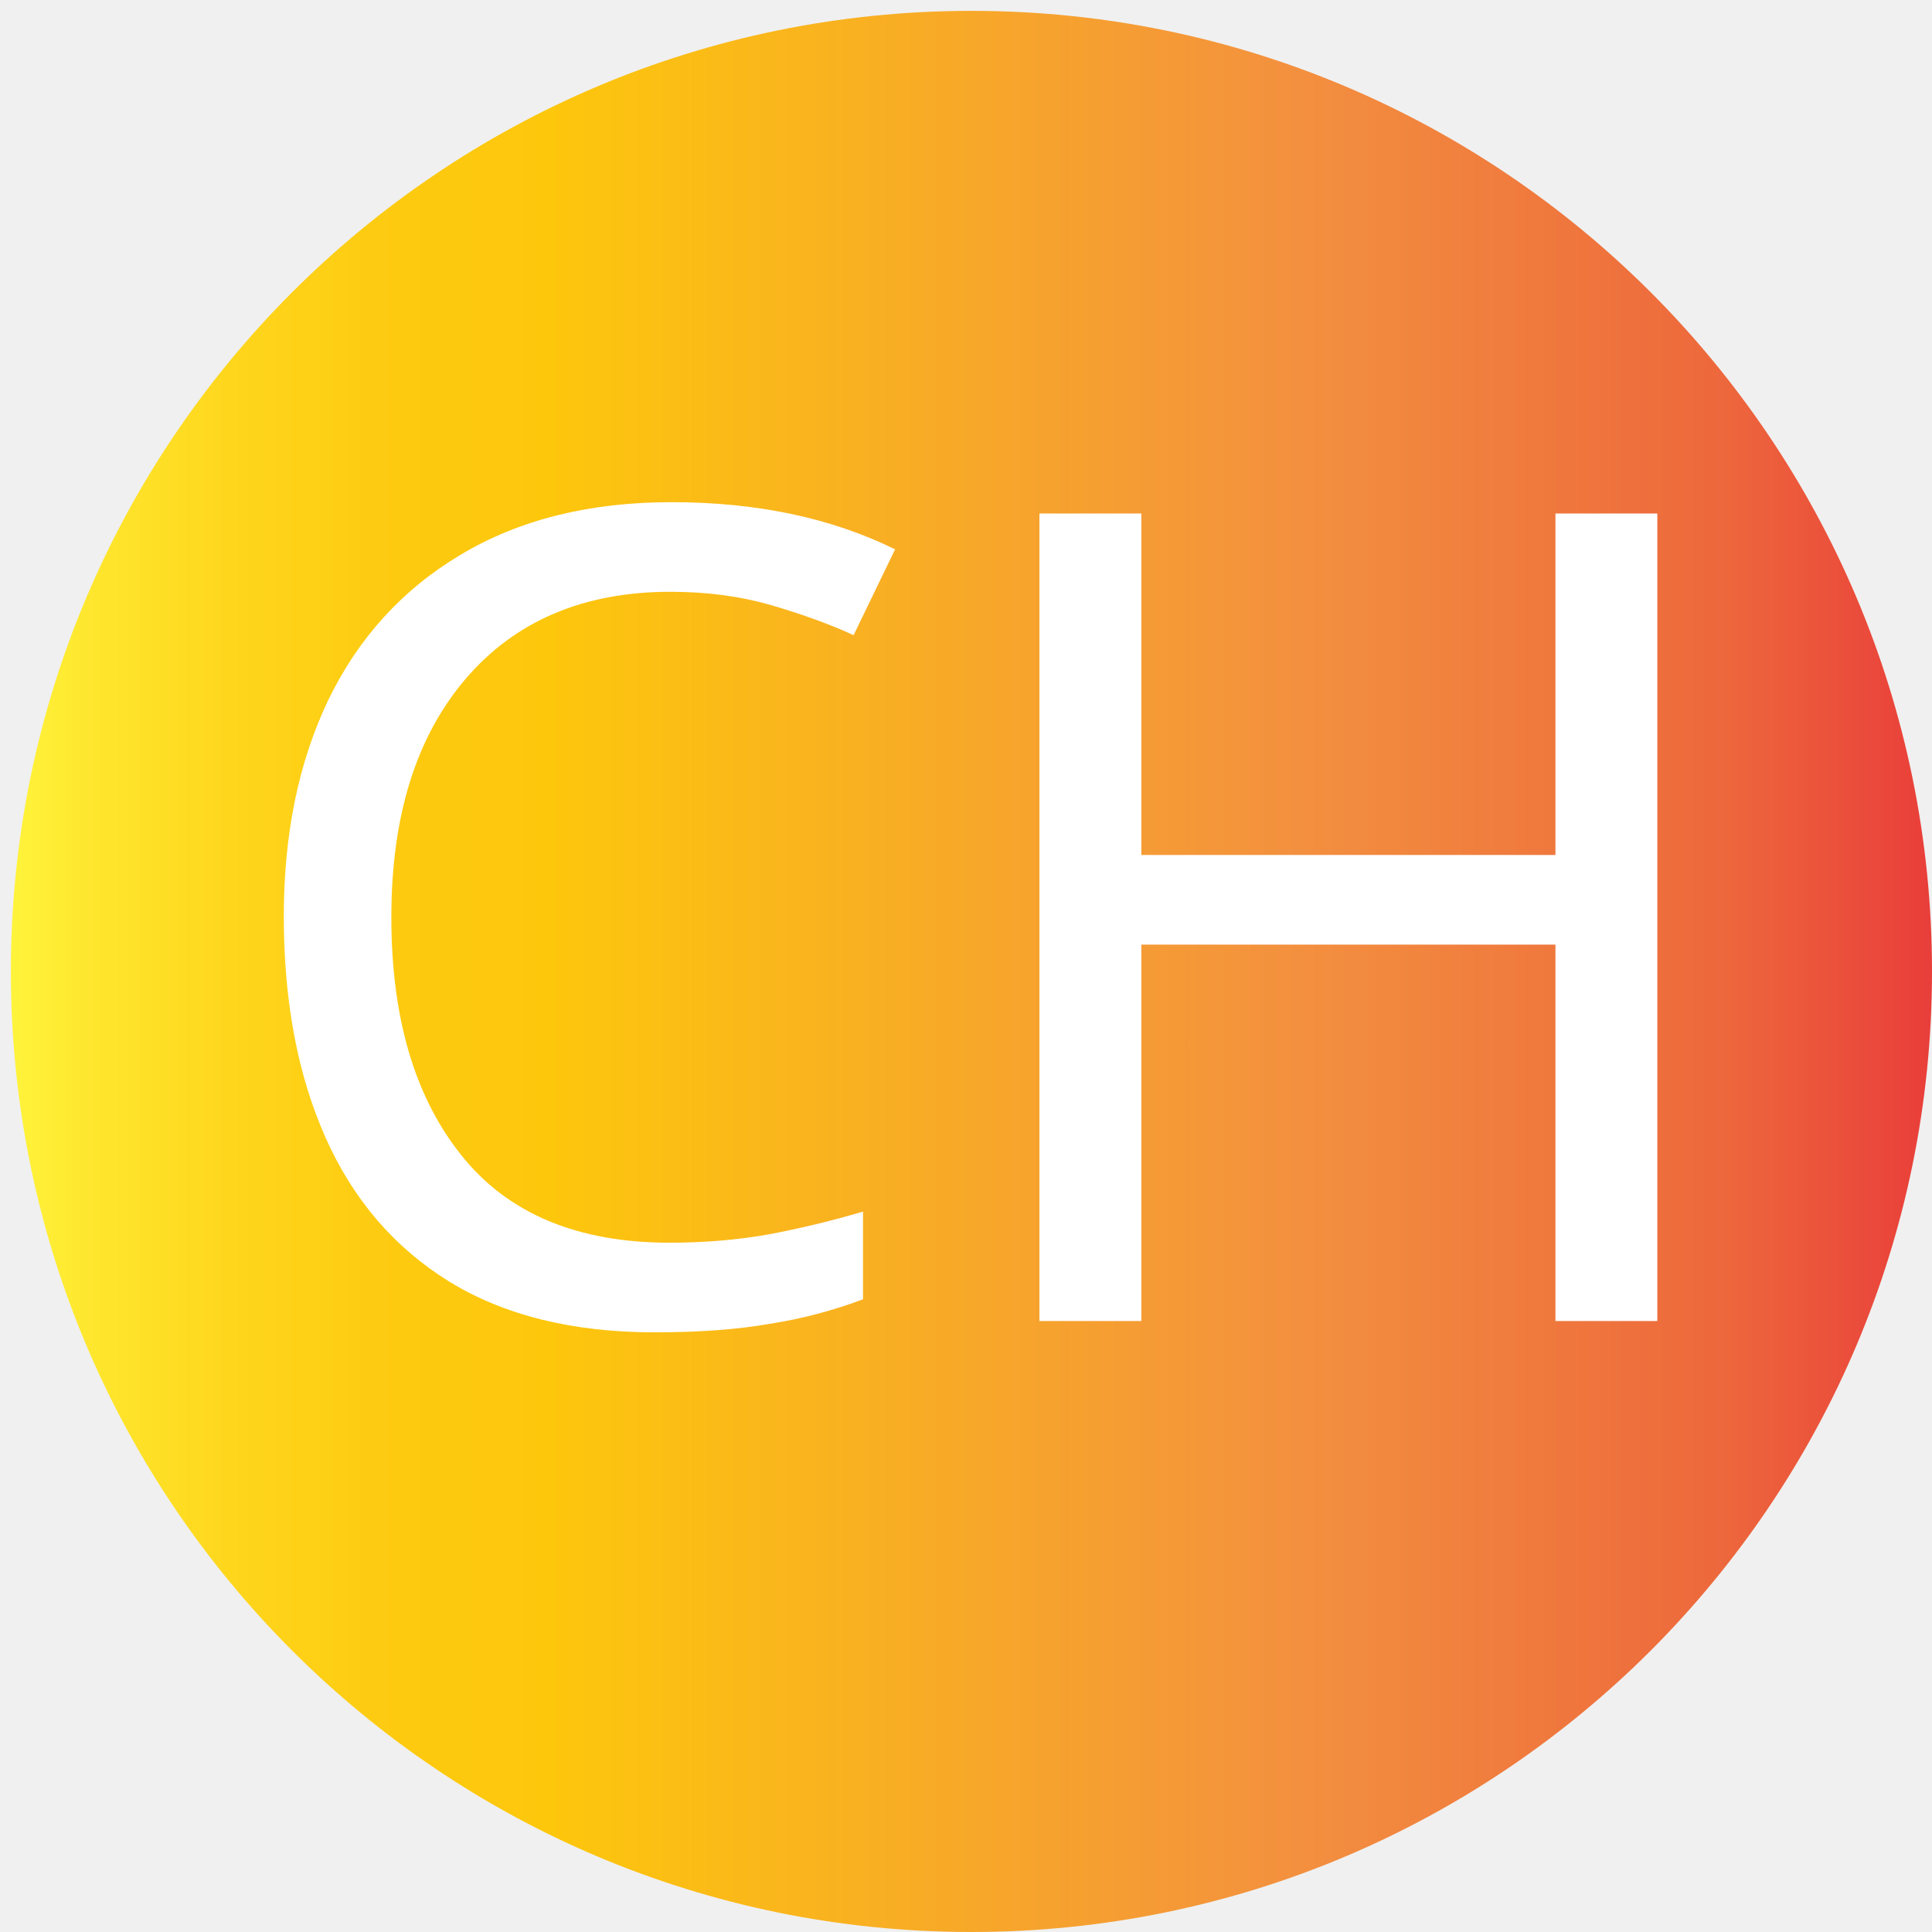
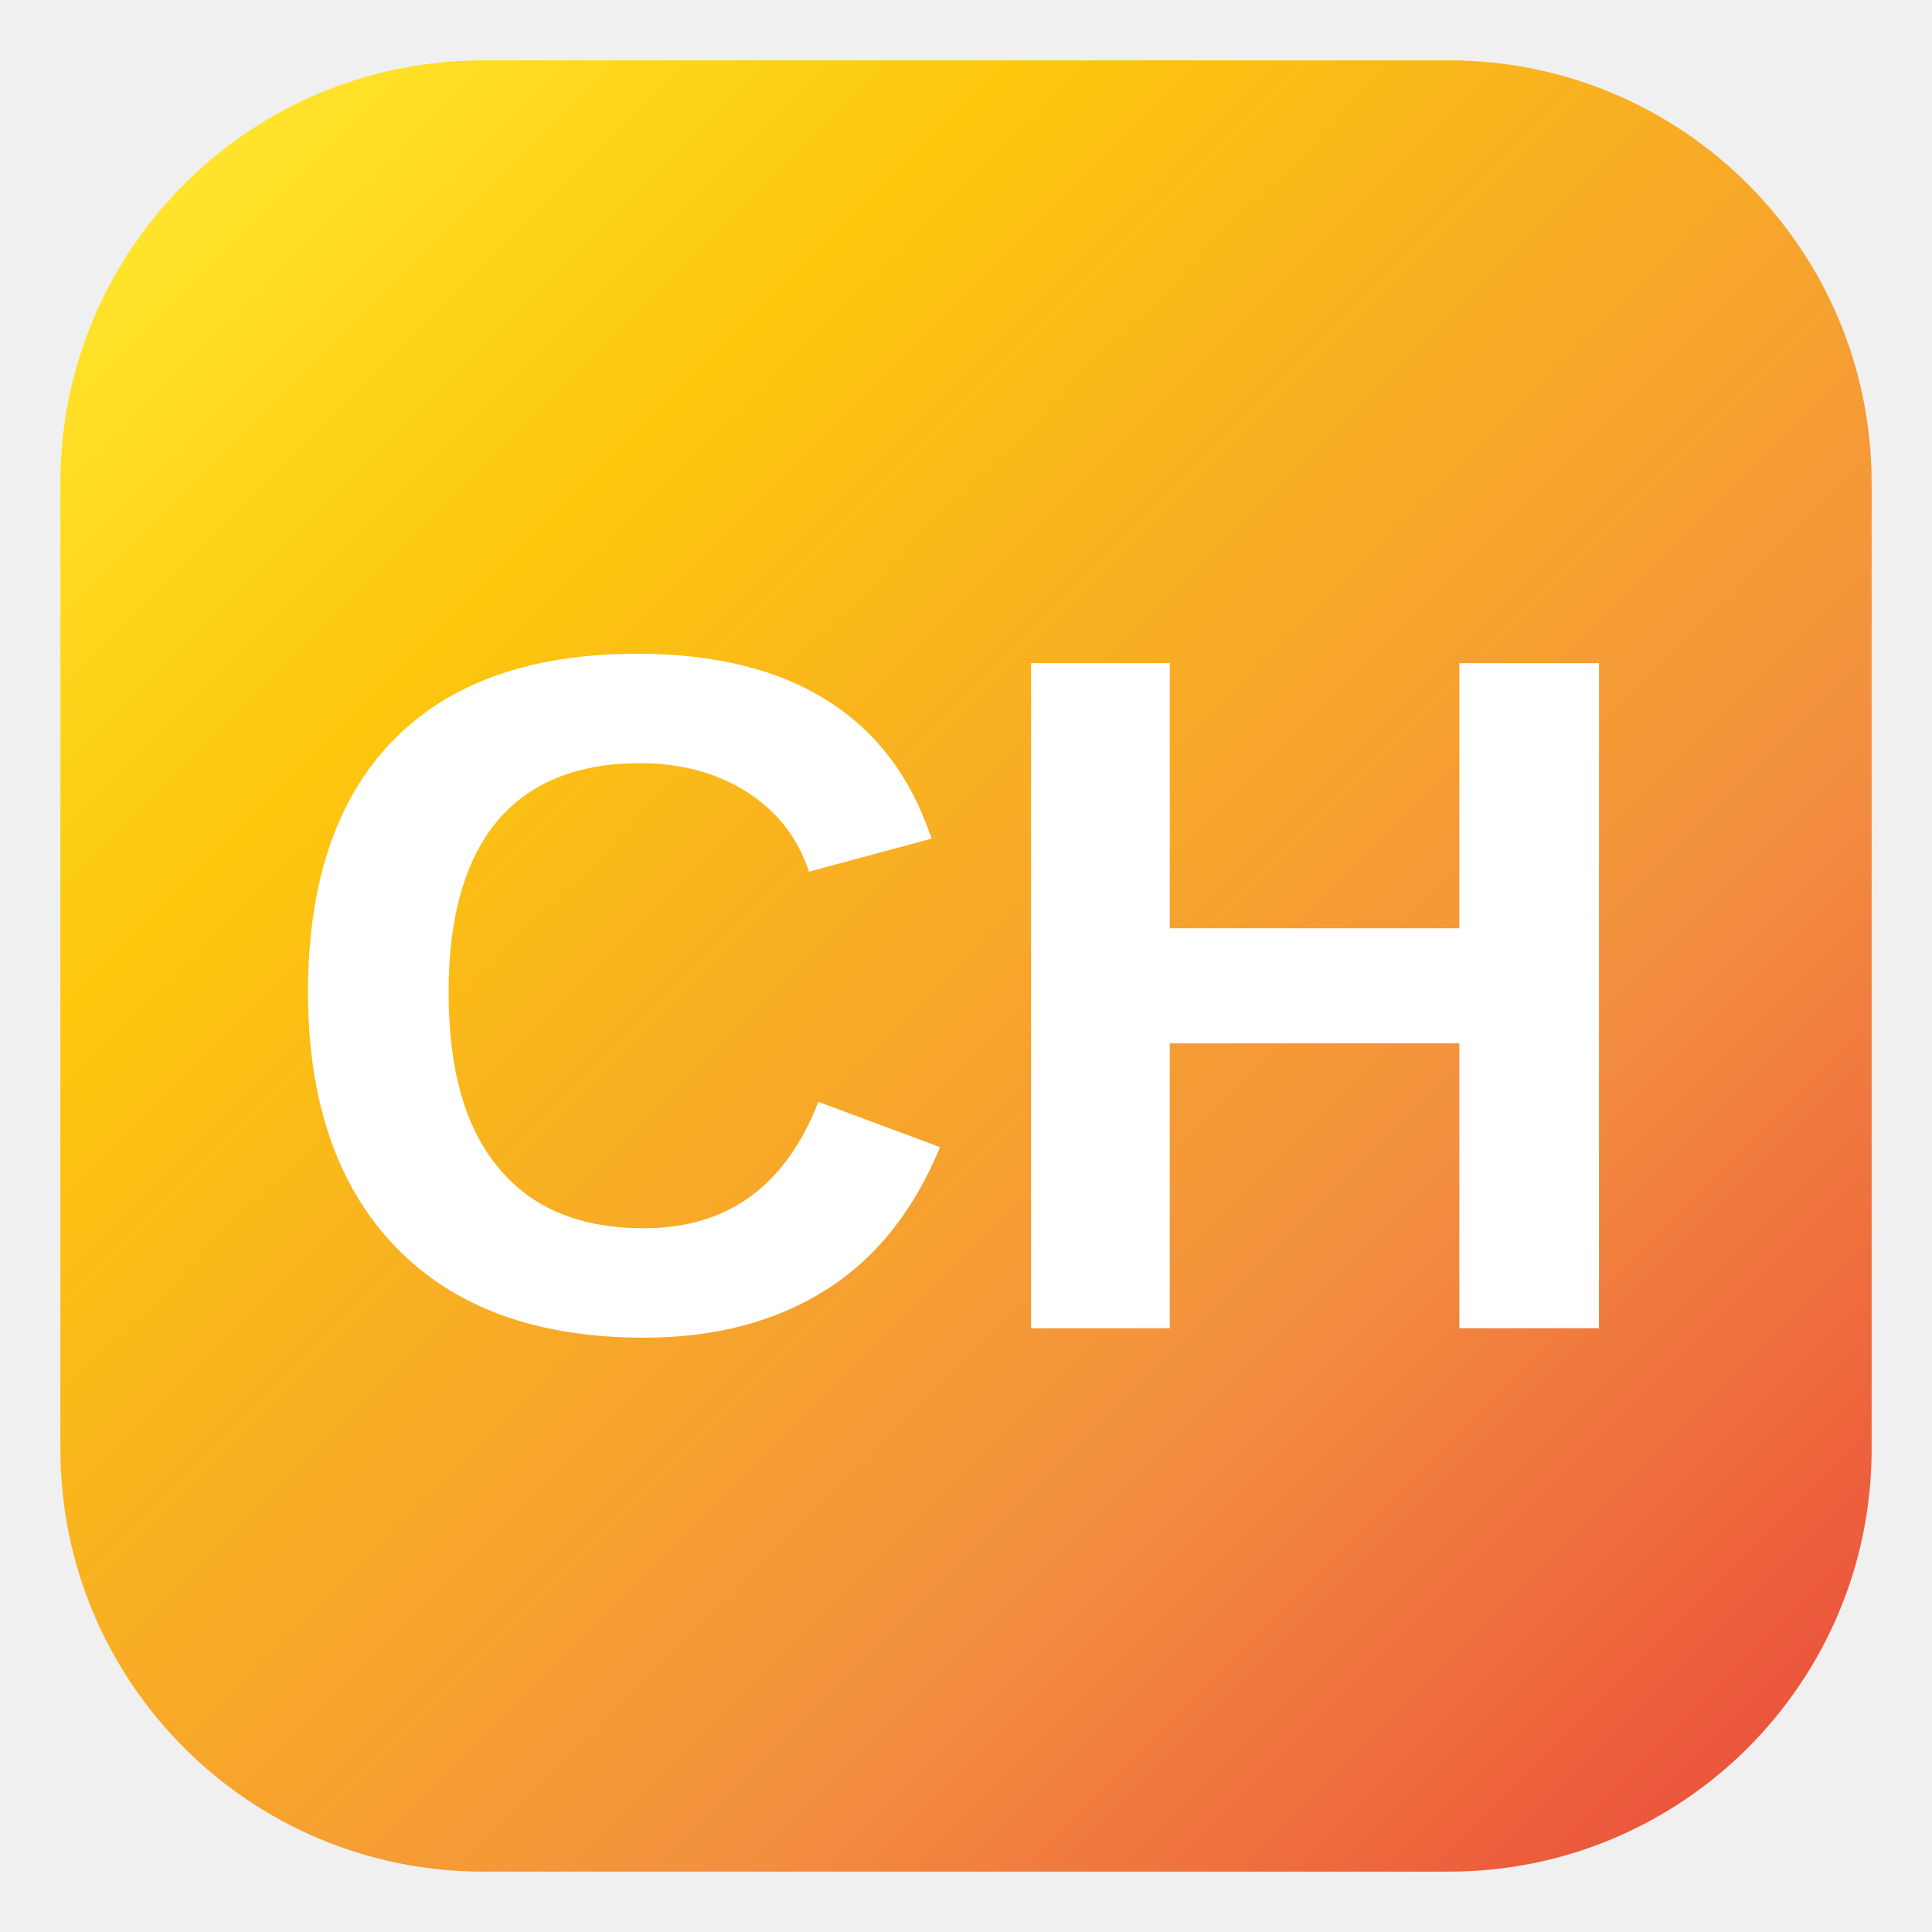
- <svg xmlns="http://www.w3.org/2000/svg" id="Layer_1" data-name="Layer 1" viewBox="0 0 32 32">
+ <svg xmlns="http://www.w3.org/2000/svg" viewBox="0 0 32 32" width="32" height="32">
  <defs>
-     <style>.cls-1{fill:url(#Orange_Yellow);}.cls-2{font-size:18.74px;fill:#fff;font-family:FoxDuckyRegular, Fox Ducky;}</style>
-     <linearGradient id="Orange_Yellow" x1="0.19" y1="16.09" x2="32" y2="16.09" gradientUnits="userSpaceOnUse">
+     <linearGradient id="ch-grad" x1="0" y1="0" x2="32" y2="32" gradientUnits="userSpaceOnUse">
      <stop offset="0" stop-color="#fff33b" />
-       <stop offset="0.04" stop-color="#fee72e" />
-       <stop offset="0.12" stop-color="#fed51b" />
-       <stop offset="0.2" stop-color="#fdca10" />
      <stop offset="0.28" stop-color="#fdc70c" />
      <stop offset="0.67" stop-color="#f3903f" />
-       <stop offset="0.89" stop-color="#ed683c" />
      <stop offset="1" stop-color="#e93e3a" />
    </linearGradient>
  </defs>
-   <circle class="cls-1" cx="16.09" cy="16.09" r="15.91" />
-   <text class="cls-2" transform="translate(3.56 21.88)">CH</text>
+   <rect x="1" y="1" width="30" height="30" rx="7" fill="url(#ch-grad)" />
+   <text x="16" y="22" text-anchor="middle" font-family="Arial, Helvetica, sans-serif" font-weight="800" font-size="16" fill="#fff">CH</text>
</svg>
